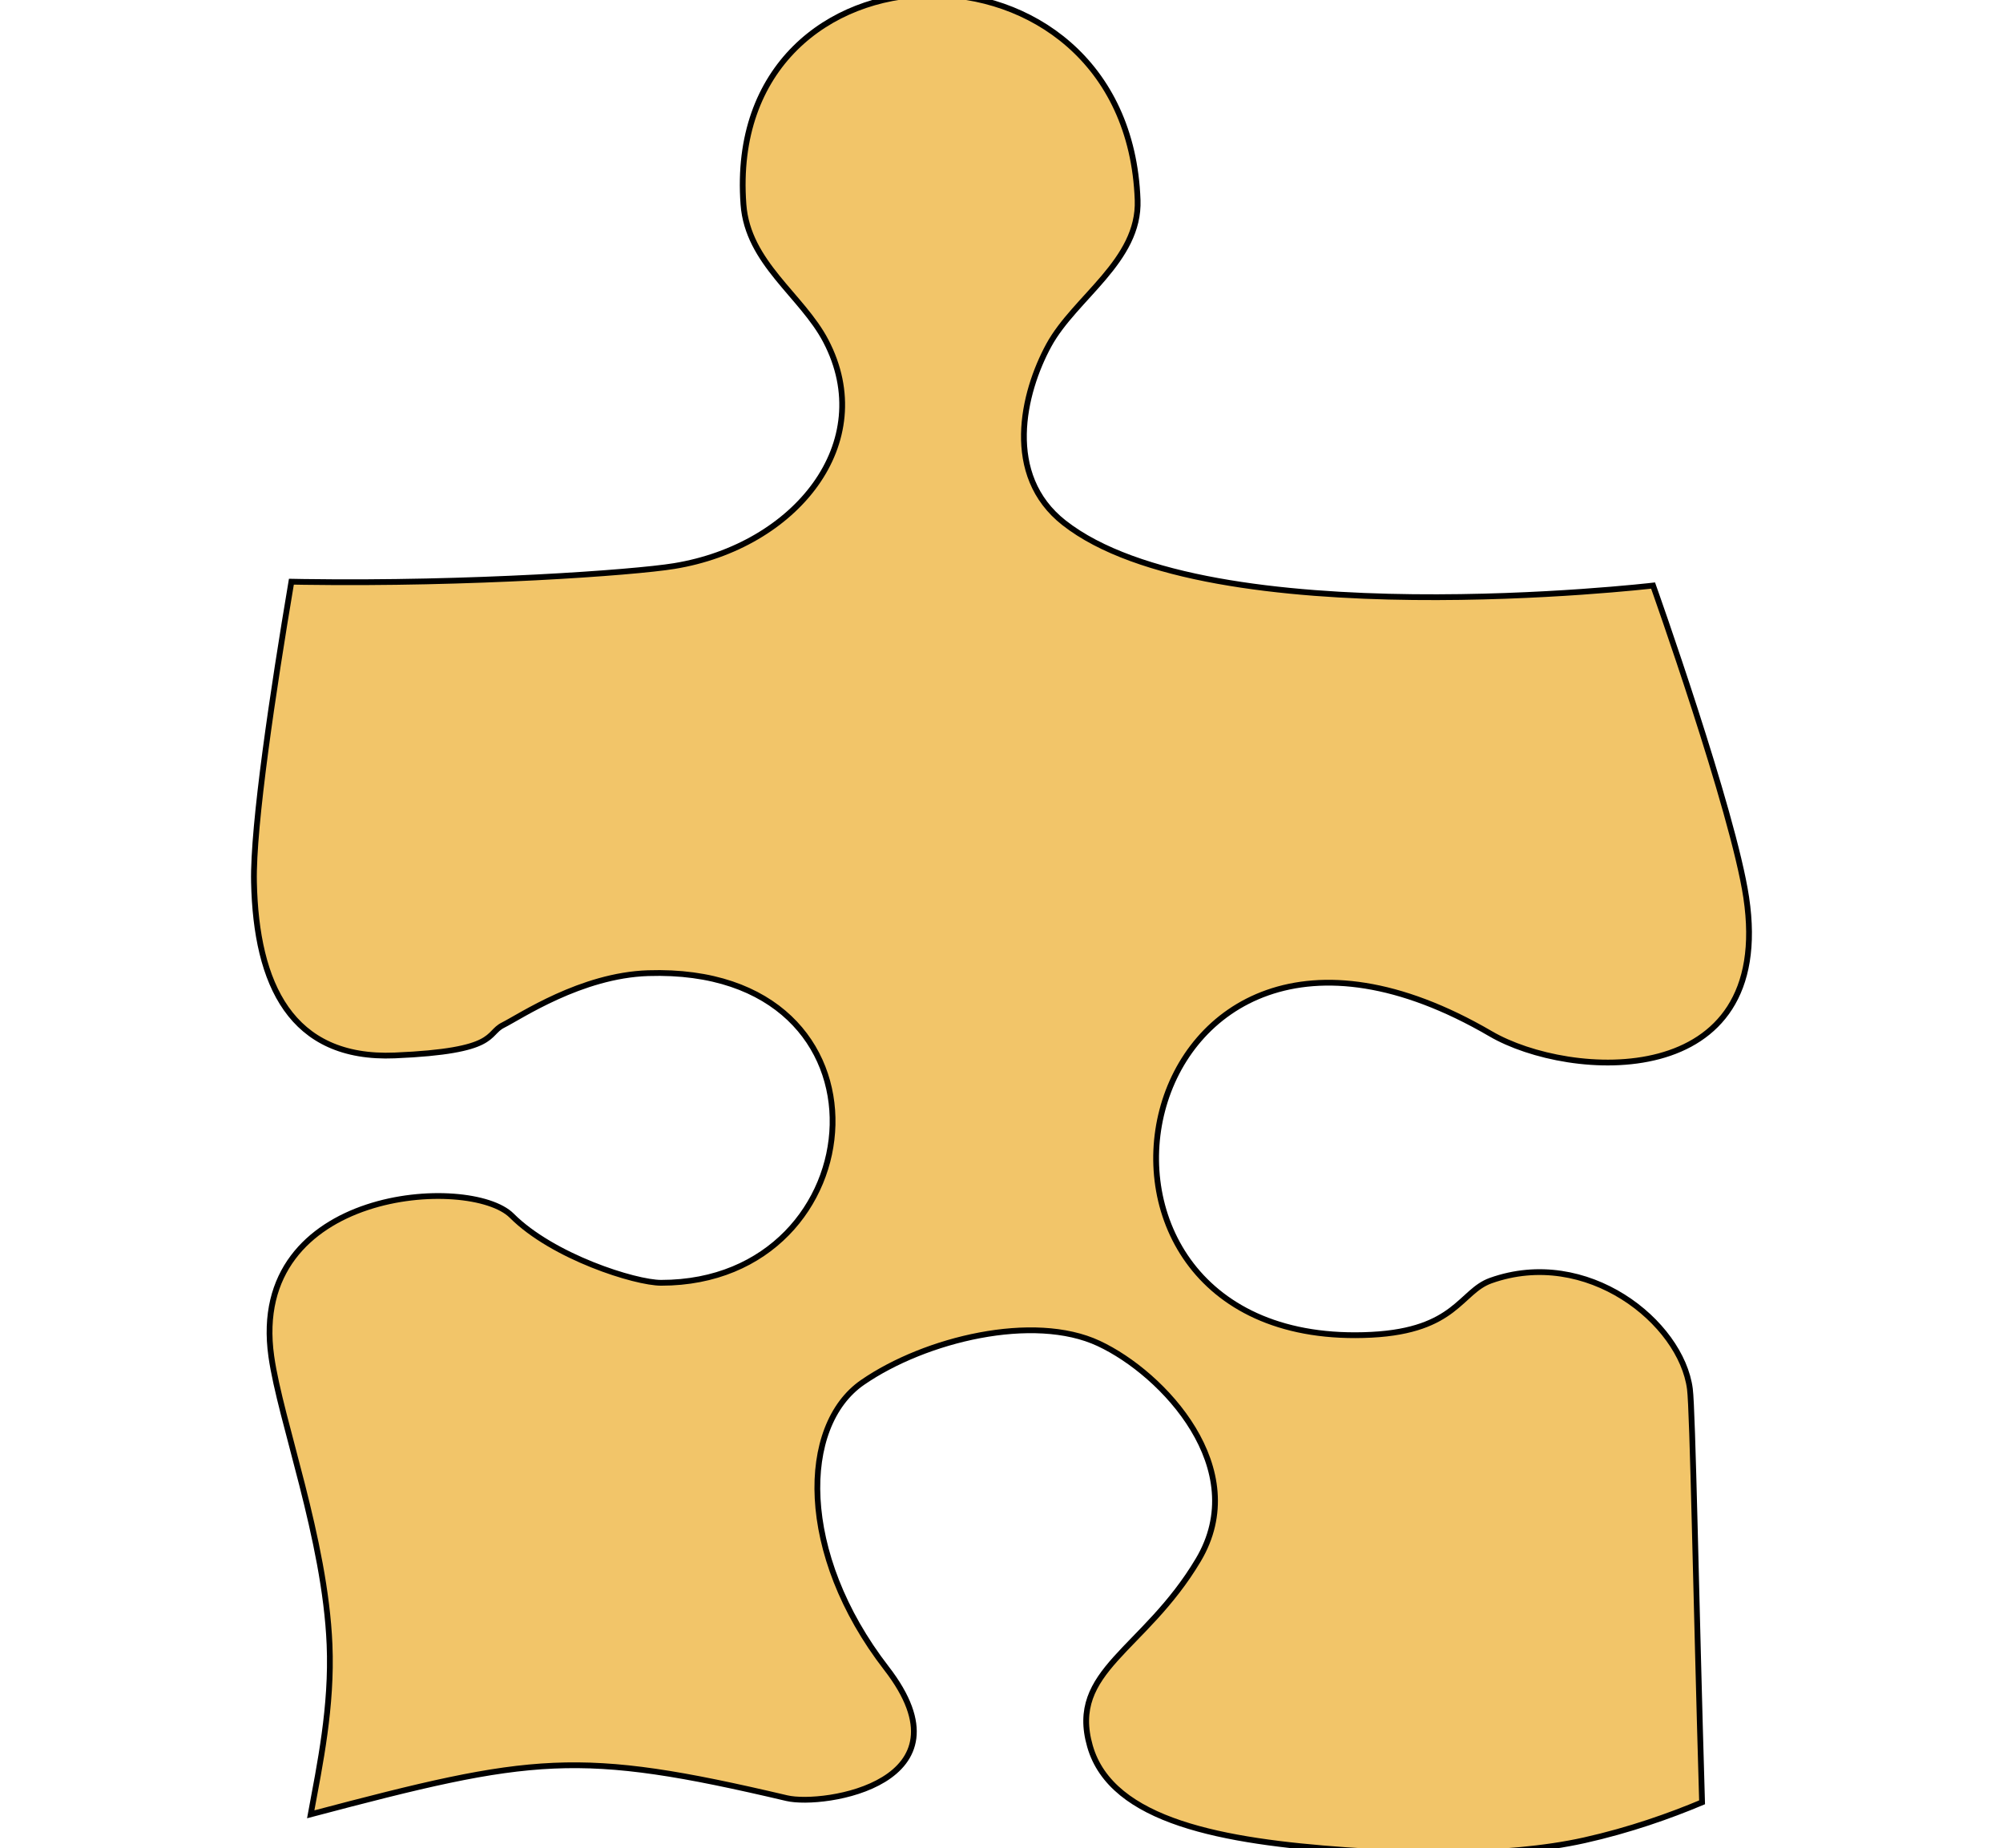
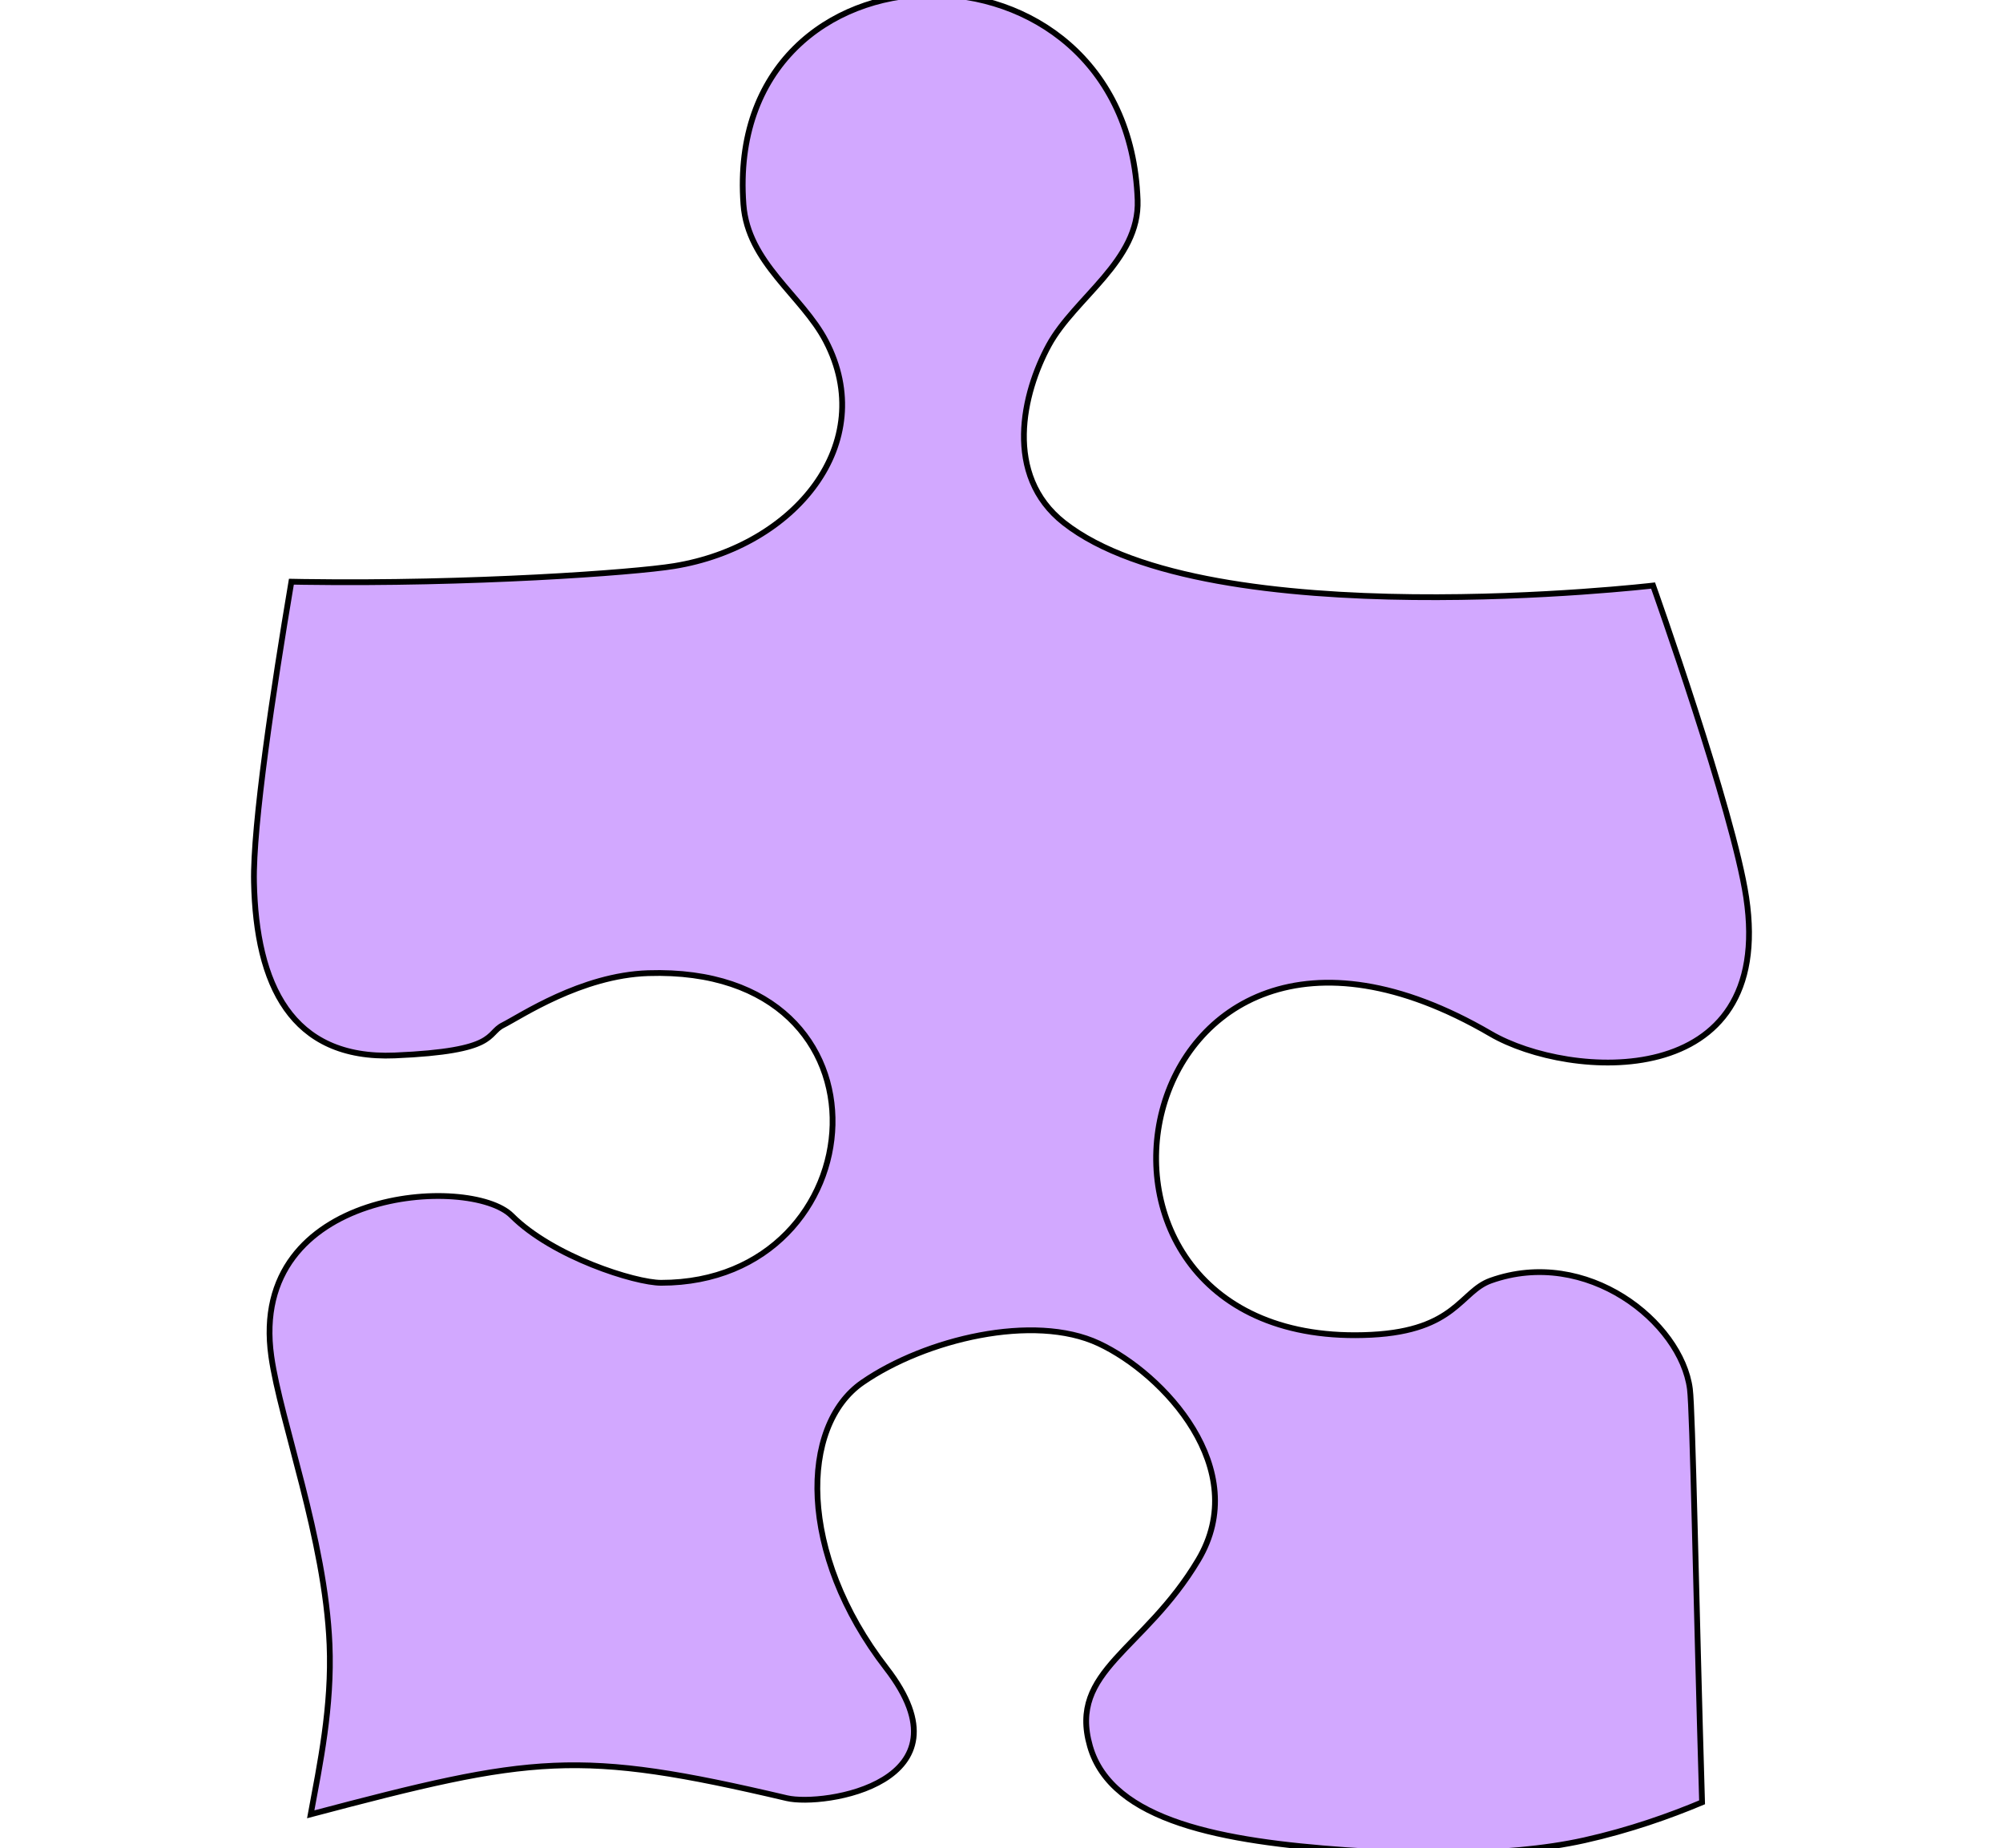
<svg xmlns="http://www.w3.org/2000/svg" version="1.0" width="757.41" height="698.913" viewBox="-62.437 -27.993 757.405 698.913" id="svg2495" xml:space="preserve">
  <defs id="defs2511" />
  <g transform="matrix(2.184172,0,0,2.184172,-444.9047,-328.9148)" id="Ebene_1">
    <g id="g2500">
-       <path d="m 219.079,290.538 c 0.375,17.623 6.375,30.746 24.372,29.997 17.998,-0.75 15.748,-3.75 18.748,-5.25 3,-1.5 13.499,-8.624 25.122,-8.999 44.61,-1.439 39.775,53.618 2.25,53.618 -4.5,0 -18.748,-4.499 -25.872,-11.624 -7.124,-7.124 -45.744,-4.874 -41.62,24.372 1.583,11.222 9.317,31.559 10.08,49.886 0.447,10.759 -1.67,20.771 -3.257,29.403 38.524,-10.179 46.146,-11.333 82.416,-2.798 6.374,1.5 32.621,-2.625 17.248,-22.498 -15.373,-19.873 -14.998,-41.995 -4.125,-49.494 10.874,-7.499 29.622,-11.999 40.87,-6.749 11.249,5.249 26.622,21.747 17.248,37.495 -9.374,15.748 -22.497,19.123 -18.748,32.246 3.75,13.124 23.247,16.498 44.245,17.998 8.959,0.64 27.229,1.447 41.366,-1.708 7.81,-1.743 14.813,-4.234 20.359,-6.565 -1.06,-35.757 -1.619,-67.847 -2.107,-71.591 -1.508,-11.559 -17.865,-24.688 -34.496,-18.748 -5.25,1.875 -6,8.624 -20.623,9.374 -60.314,3.093 -43.173,-89.332 20.623,-52.118 13.663,7.97 49.329,10.277 44.244,-23.622 -2.25,-14.999 -16.123,-53.994 -16.123,-53.994 0,0 -76.749,8.957 -101.987,-10.874 -10.499,-8.249 -7.124,-22.497 -2.625,-30.746 4.5,-8.249 15.748,-14.623 15.373,-25.122 -1.722,-48.21 -71.78,-47.027 -68.241,0.75 0.75,10.124 10.124,15.748 14.248,23.622 9.253,17.666 -5.254,35.578 -26.247,38.995 -7.146,1.163 -35.333,3.163 -64.113,2.744 -0.717,-0.01 -1.435,-0.023 -2.152,-0.037 -3.158,18.777 -6.685,42.199 -6.476,52.036 z" style="fill:#f2c569;stroke:#000000" id="path2502" />
+       <path d="m 219.079,290.538 c 0.375,17.623 6.375,30.746 24.372,29.997 17.998,-0.75 15.748,-3.75 18.748,-5.25 3,-1.5 13.499,-8.624 25.122,-8.999 44.61,-1.439 39.775,53.618 2.25,53.618 -4.5,0 -18.748,-4.499 -25.872,-11.624 -7.124,-7.124 -45.744,-4.874 -41.62,24.372 1.583,11.222 9.317,31.559 10.08,49.886 0.447,10.759 -1.67,20.771 -3.257,29.403 38.524,-10.179 46.146,-11.333 82.416,-2.798 6.374,1.5 32.621,-2.625 17.248,-22.498 -15.373,-19.873 -14.998,-41.995 -4.125,-49.494 10.874,-7.499 29.622,-11.999 40.87,-6.749 11.249,5.249 26.622,21.747 17.248,37.495 -9.374,15.748 -22.497,19.123 -18.748,32.246 3.75,13.124 23.247,16.498 44.245,17.998 8.959,0.64 27.229,1.447 41.366,-1.708 7.81,-1.743 14.813,-4.234 20.359,-6.565 -1.06,-35.757 -1.619,-67.847 -2.107,-71.591 -1.508,-11.559 -17.865,-24.688 -34.496,-18.748 -5.25,1.875 -6,8.624 -20.623,9.374 -60.314,3.093 -43.173,-89.332 20.623,-52.118 13.663,7.97 49.329,10.277 44.244,-23.622 -2.25,-14.999 -16.123,-53.994 -16.123,-53.994 0,0 -76.749,8.957 -101.987,-10.874 -10.499,-8.249 -7.124,-22.497 -2.625,-30.746 4.5,-8.249 15.748,-14.623 15.373,-25.122 -1.722,-48.21 -71.78,-47.027 -68.241,0.75 0.75,10.124 10.124,15.748 14.248,23.622 9.253,17.666 -5.254,35.578 -26.247,38.995 -7.146,1.163 -35.333,3.163 -64.113,2.744 -0.717,-0.01 -1.435,-0.023 -2.152,-0.037 -3.158,18.777 -6.685,42.199 -6.476,52.036 z" style="fill:#d2a8ff;stroke:#000000" id="path2502" />
    </g>
  </g>
</svg>
